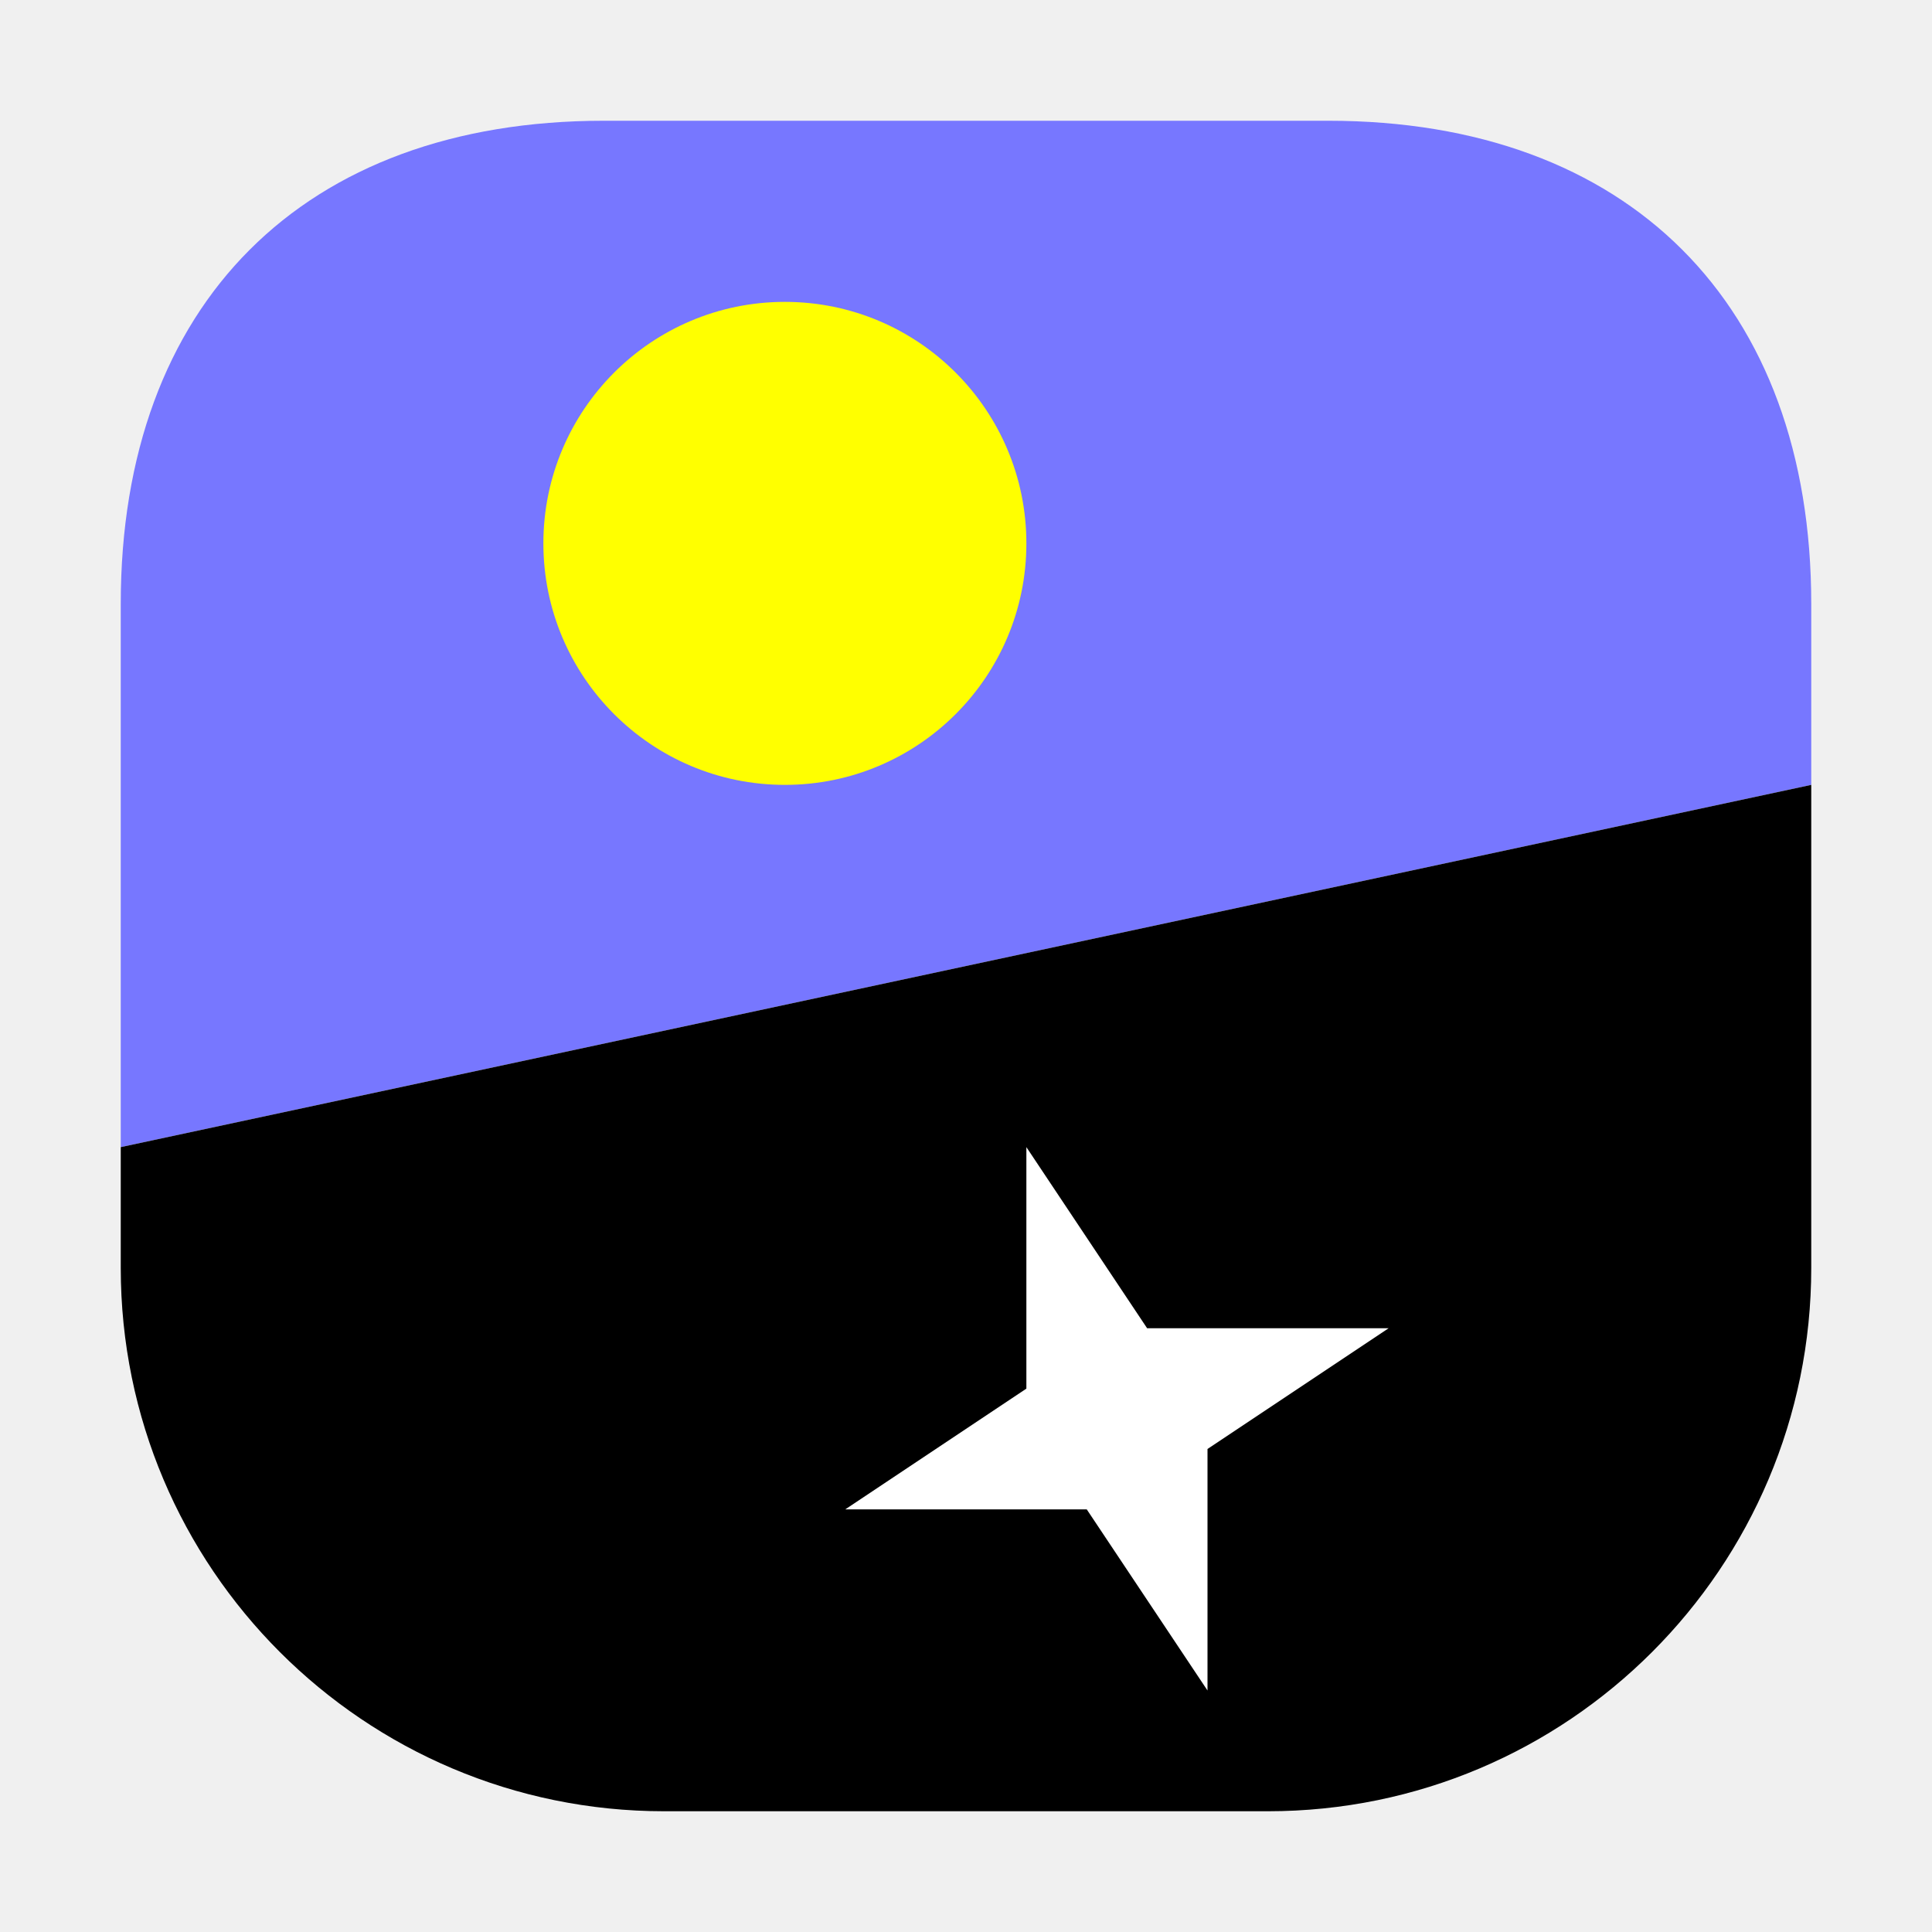
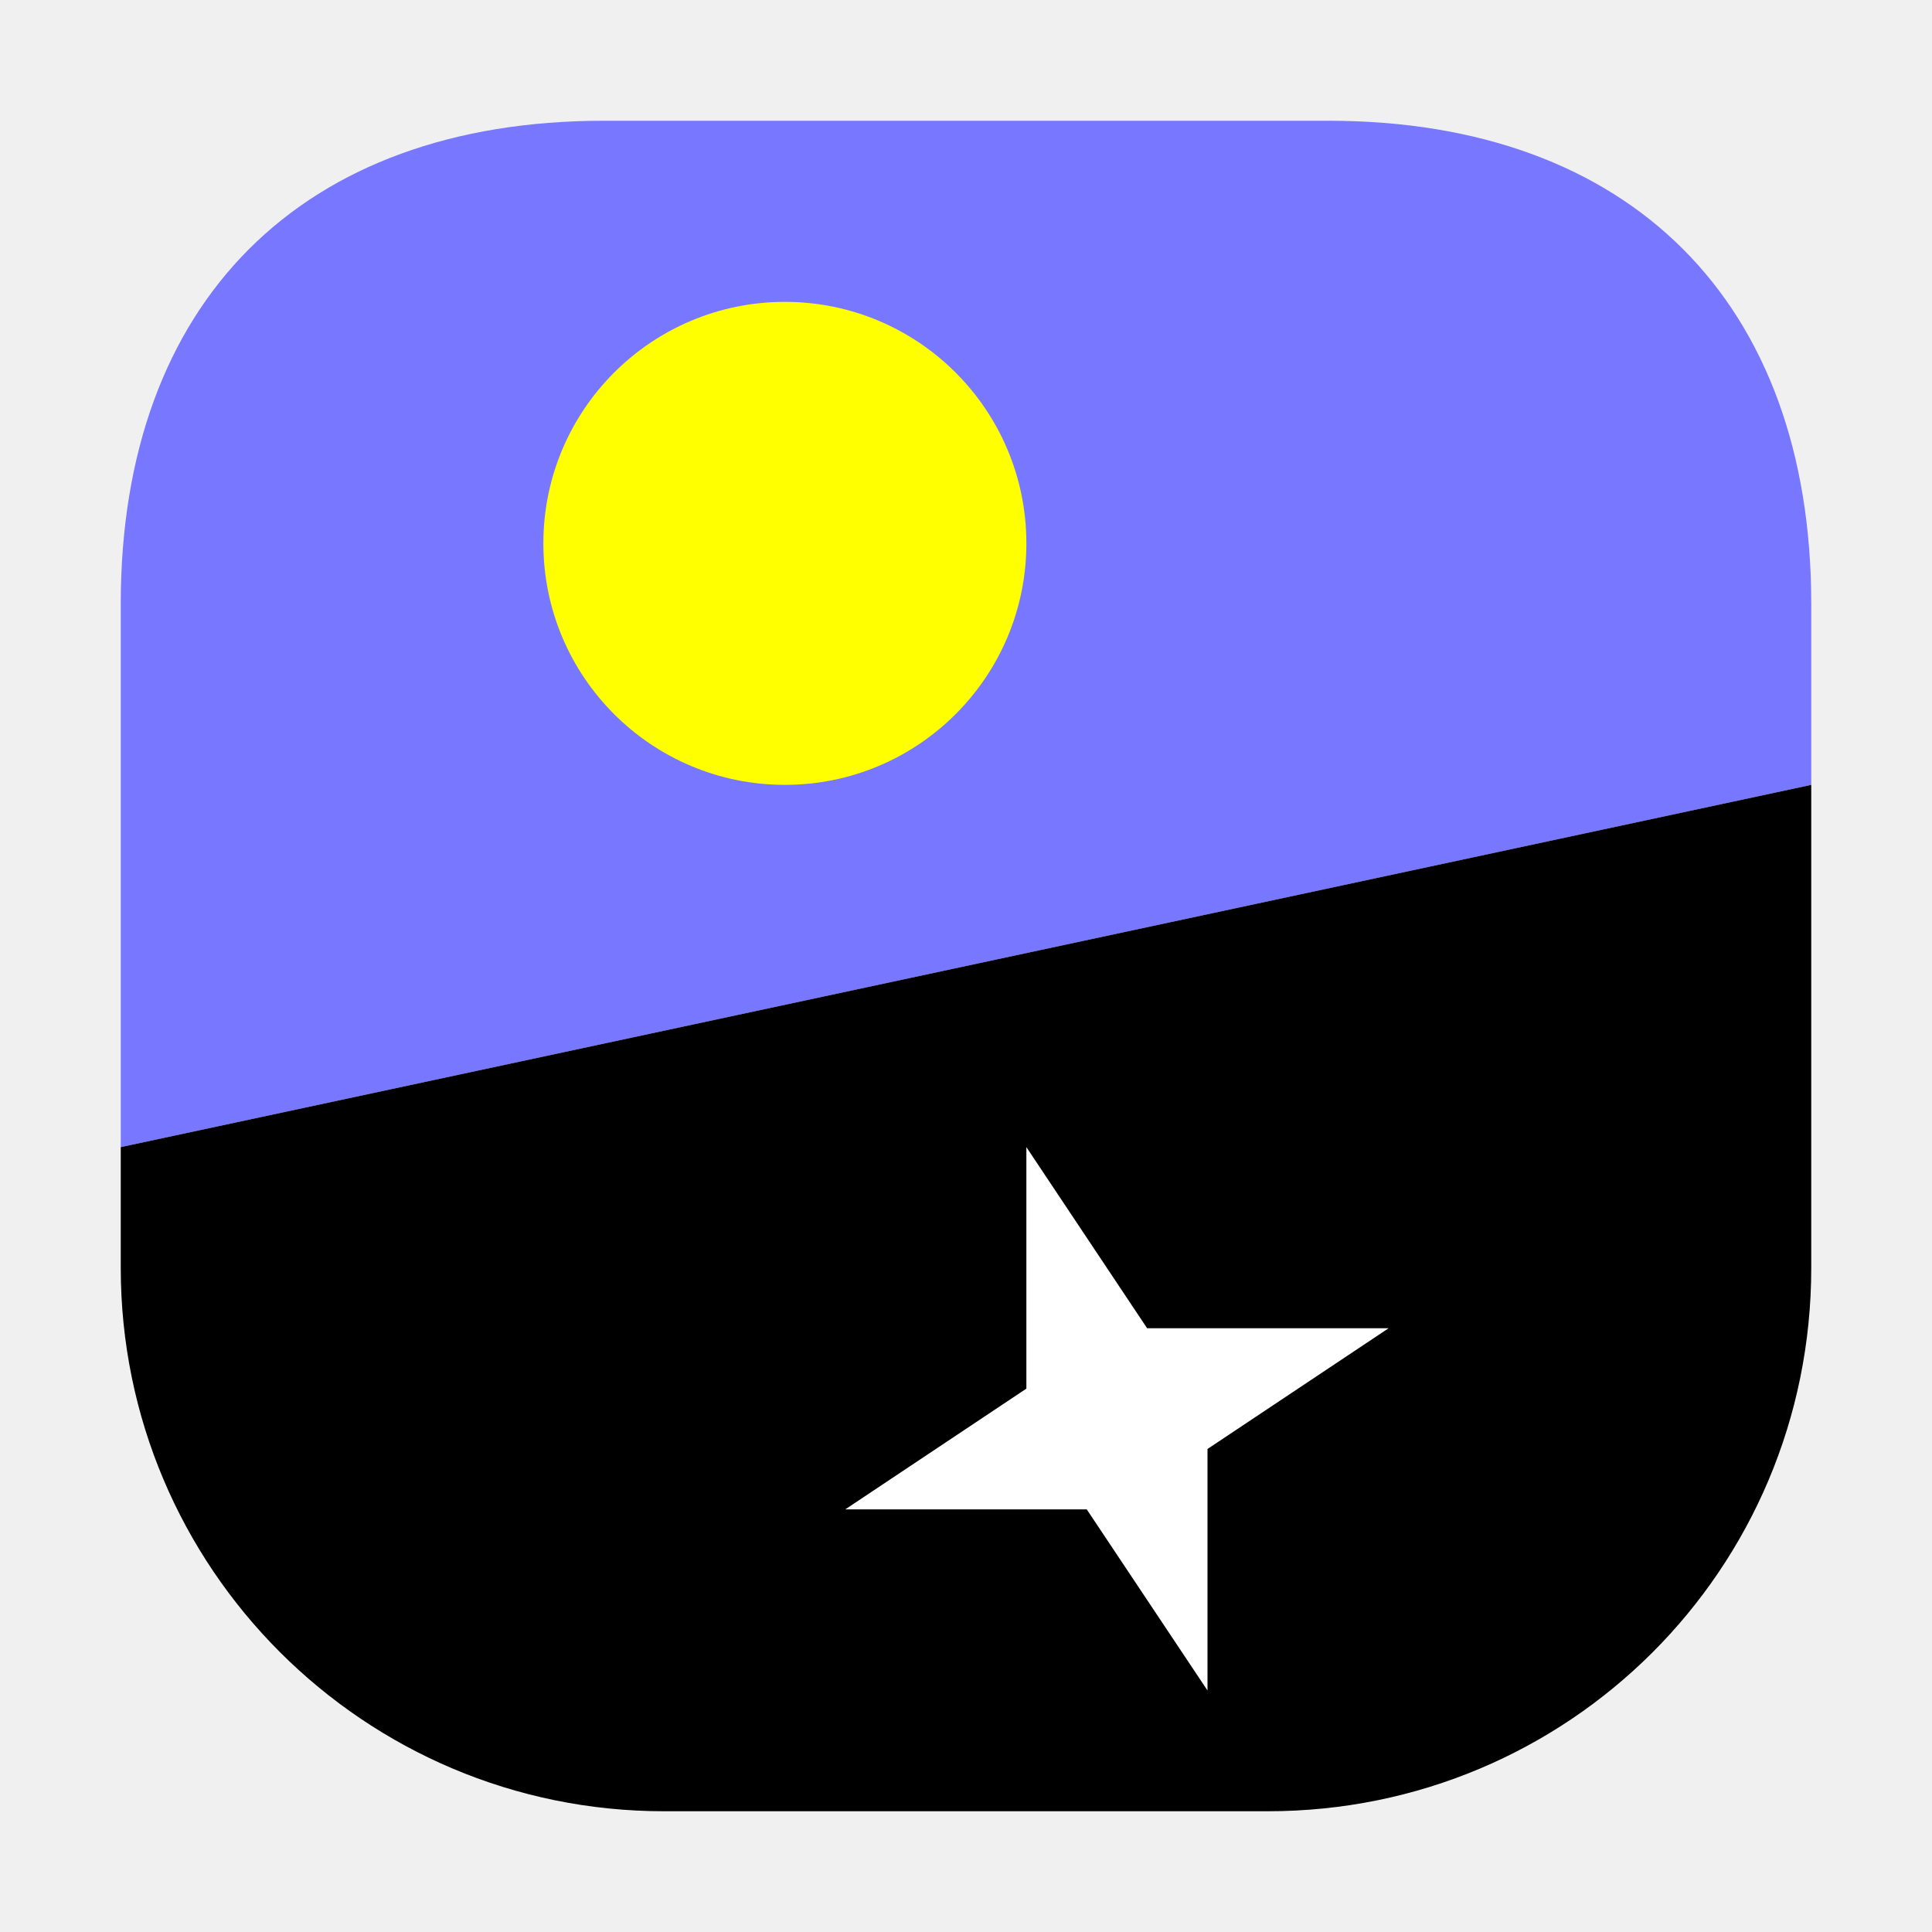
<svg xmlns="http://www.w3.org/2000/svg" width="32" height="32">
  <g transform="matrix(-1 0 0 1 32 0)">
-     <path d="M2 13v-3c0-4.969 3.03-8 8-8h12c4.97 0 8 3.03 8 8v9z" style="fill:#77f;fill-opacity:1;fill-rule:nonzero;stroke:none" />
-     <path d="M2 13v8c0 4.965 4.027 9 9 9h10a9 9 0 0 0 9-9v-2zm0 0" style="fill:#000;fill-opacity:1;fill-rule:nonzero;stroke:none" />
+     <path d="M2 13v-3c0-5 3-8 8-8h12c5 0 8 3 8 8v9z" style="fill:#77f;fill-opacity:1;fill-rule:nonzero;stroke:none" />
+     <path d="M2 13v8c0 5 4.027 9 9 9h10a9 9 0 0 0 9-9v-2zm0 0" style="fill:#000;fill-opacity:1;fill-rule:nonzero;stroke:none" />
    <path d="m9 22 3 2v4l2-3h4l-3-2v-4l-2 3zm0 0" style="fill:#fff;fill-opacity:1;fill-rule:nonzero;stroke:none" />
    <circle cx="-19" cy="-9" r="4" style="fill:#ff0;stroke-width:.084;stop-color:#000" transform="scale(-1)" />
  </g>
</svg>
